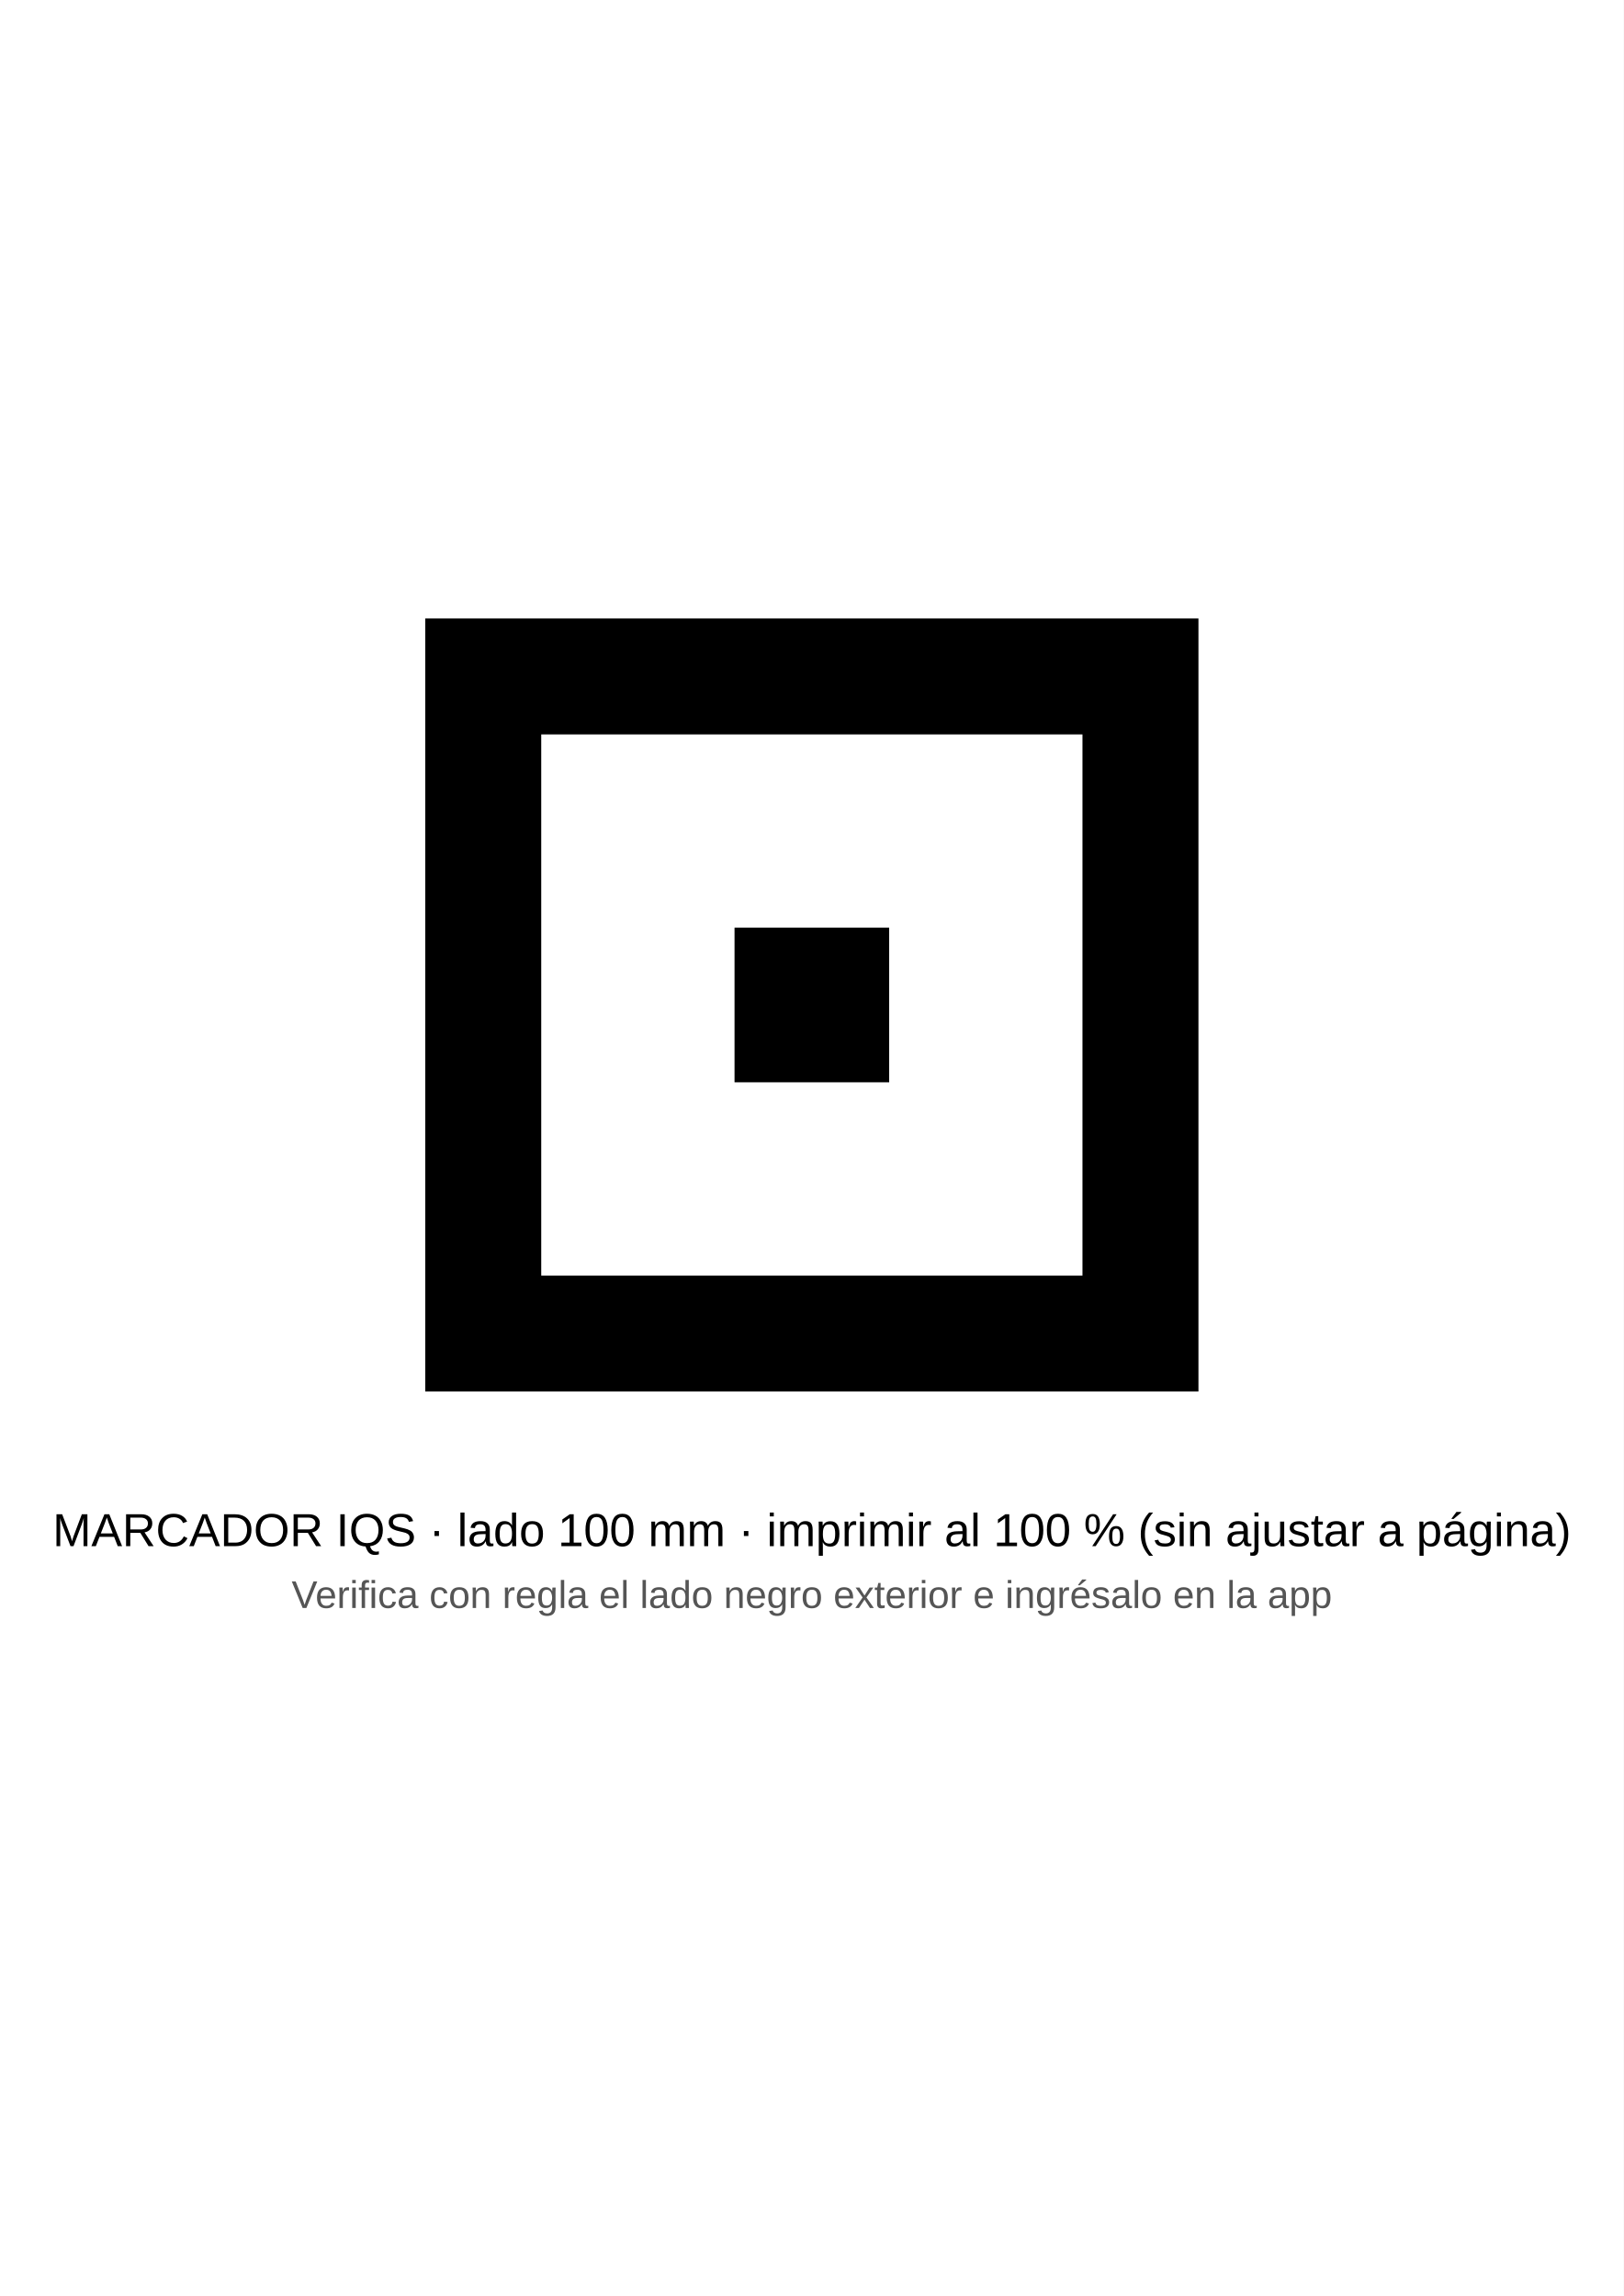
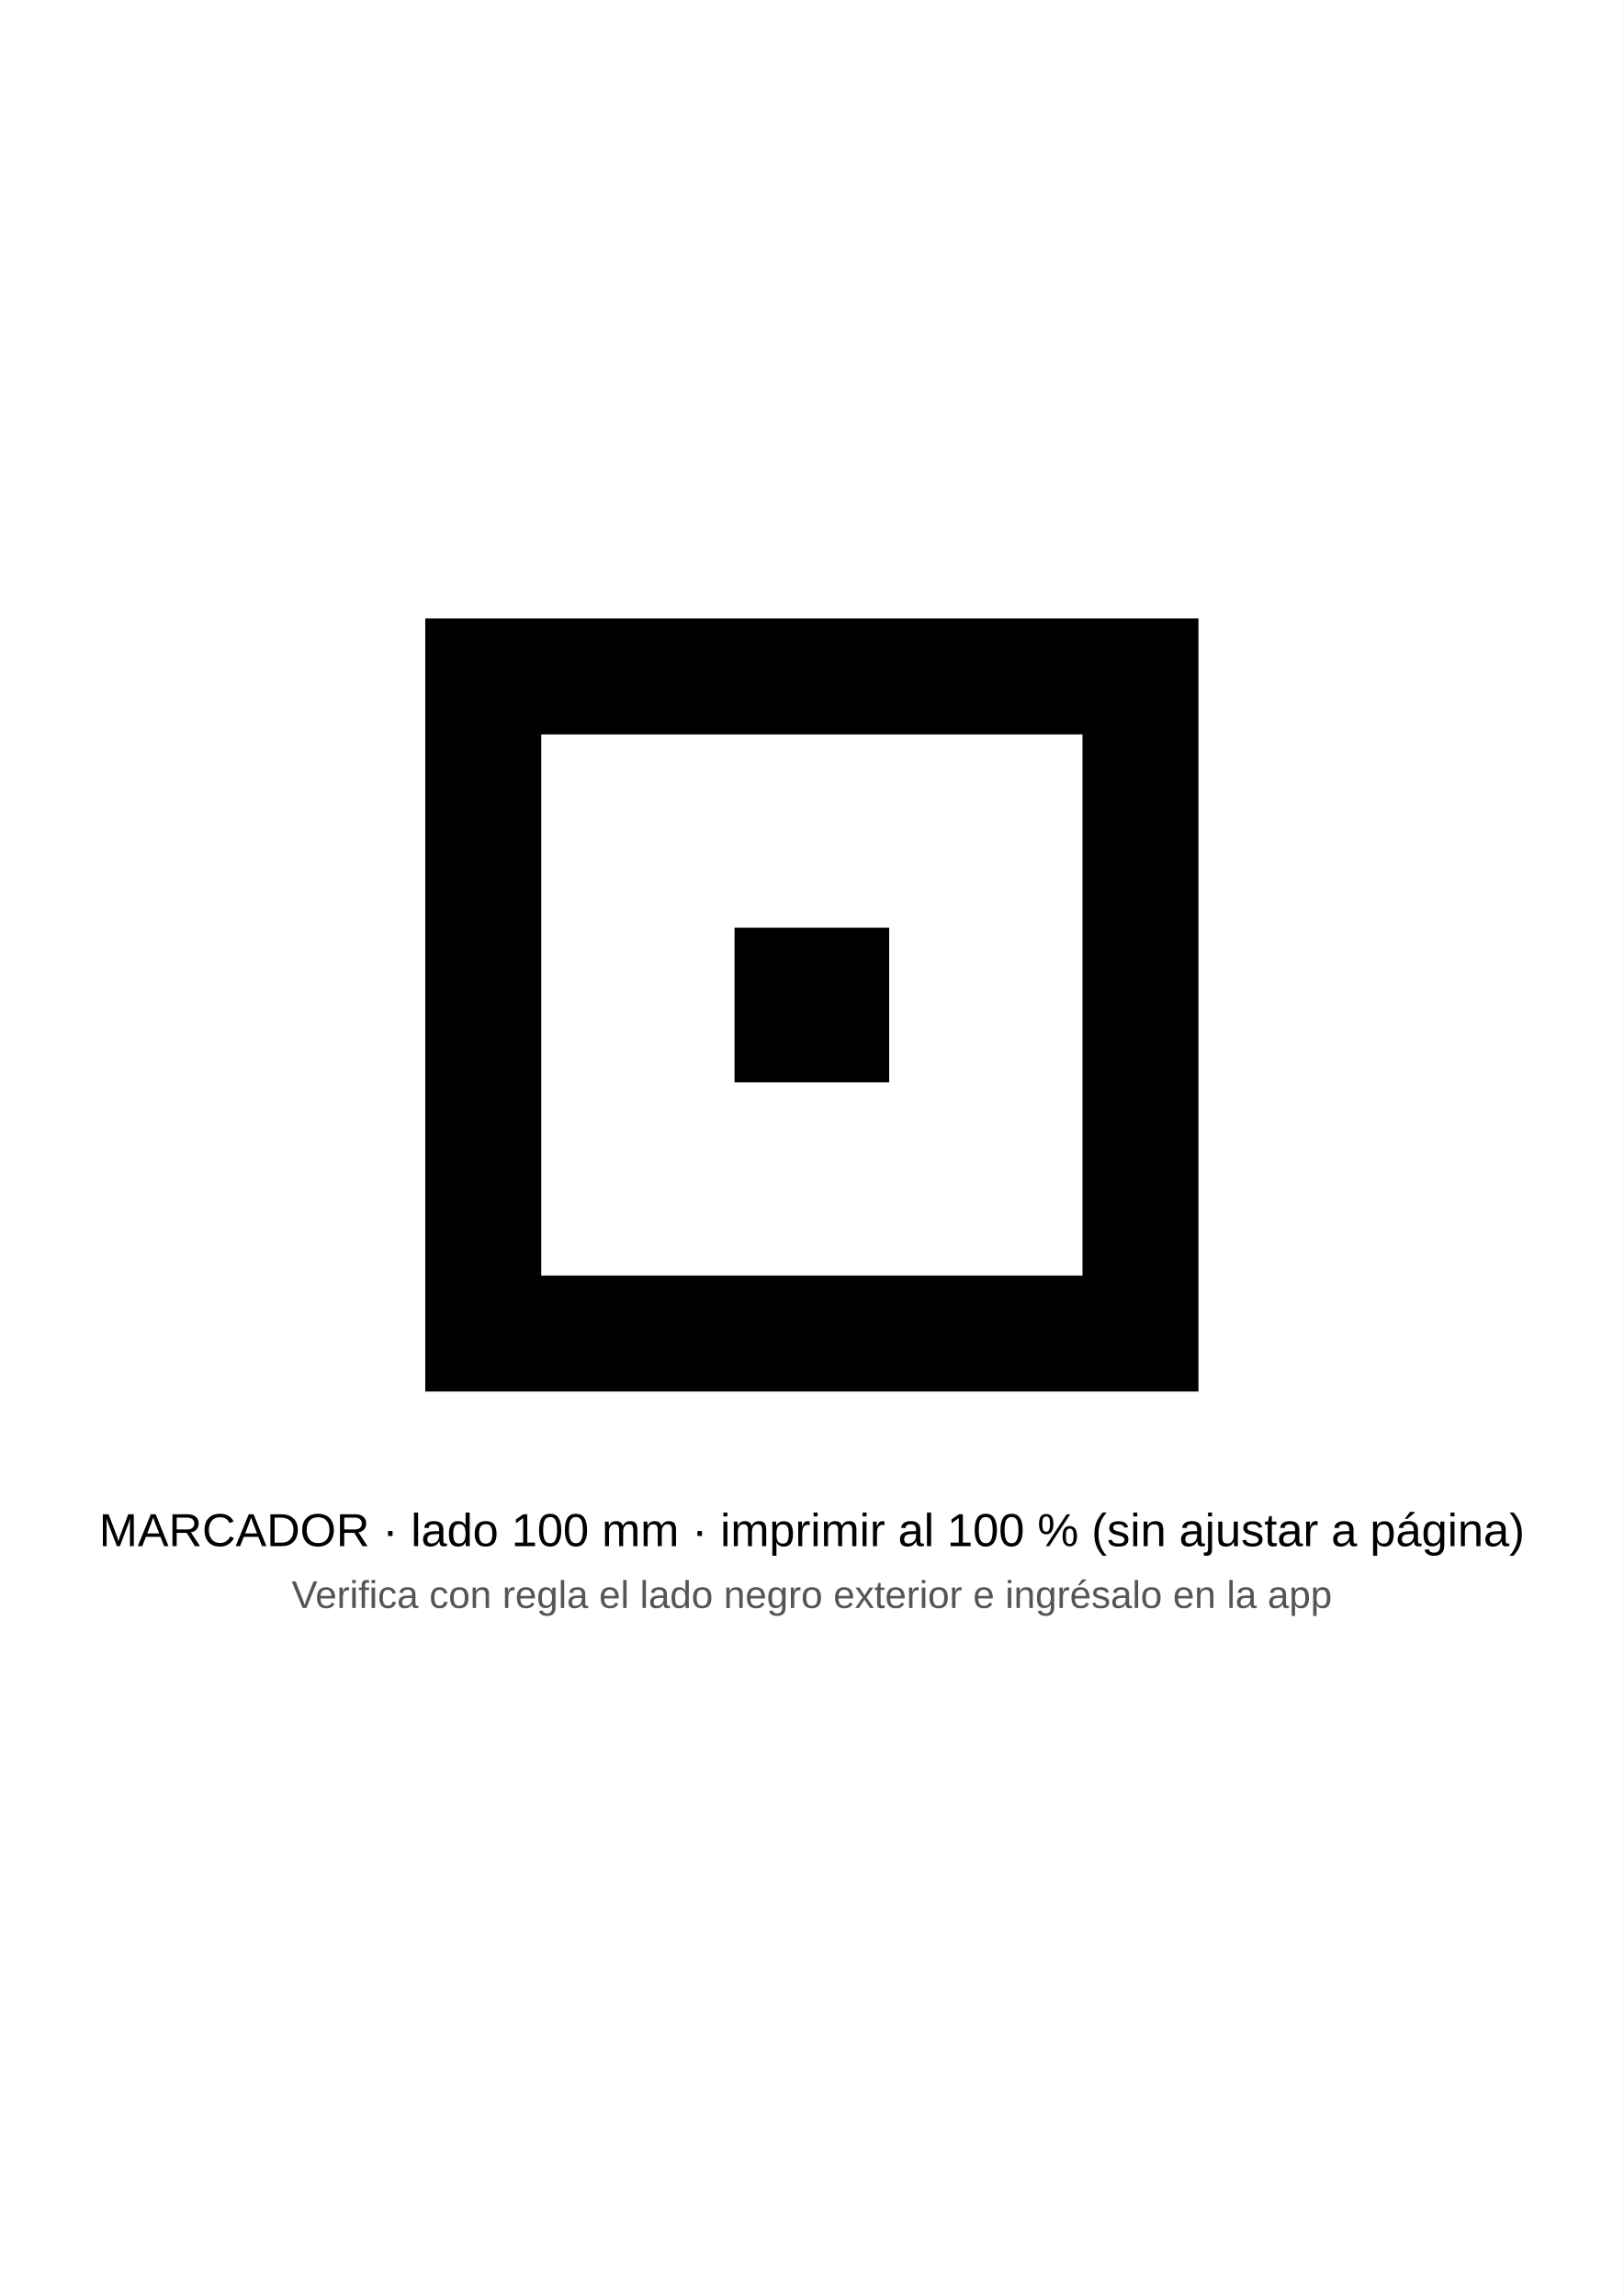
<svg xmlns="http://www.w3.org/2000/svg" width="210mm" height="297mm" viewBox="0 0 210 297">
  <rect width="210" height="297" fill="#fff" />
  <rect x="55" y="80" width="100" height="100" fill="#000" />
  <rect x="70" y="95" width="70" height="70" fill="#fff" />
  <rect x="95" y="120" width="20" height="20" fill="#000" />
-   <text x="105" y="200" font-family="Arial" font-size="6" text-anchor="middle">MARCADOR IQS · lado 100 mm · imprimir al 100 % (sin ajustar a página)</text>
+   <text x="105" y="200" font-family="Arial" font-size="6" text-anchor="middle">MARCADOR · lado 100 mm · imprimir al 100 % (sin ajustar a página)</text>
  <text x="105" y="208" font-family="Arial" font-size="5" text-anchor="middle" fill="#555">Verifica con regla el lado negro exterior e ingrésalo en la app</text>
</svg>
